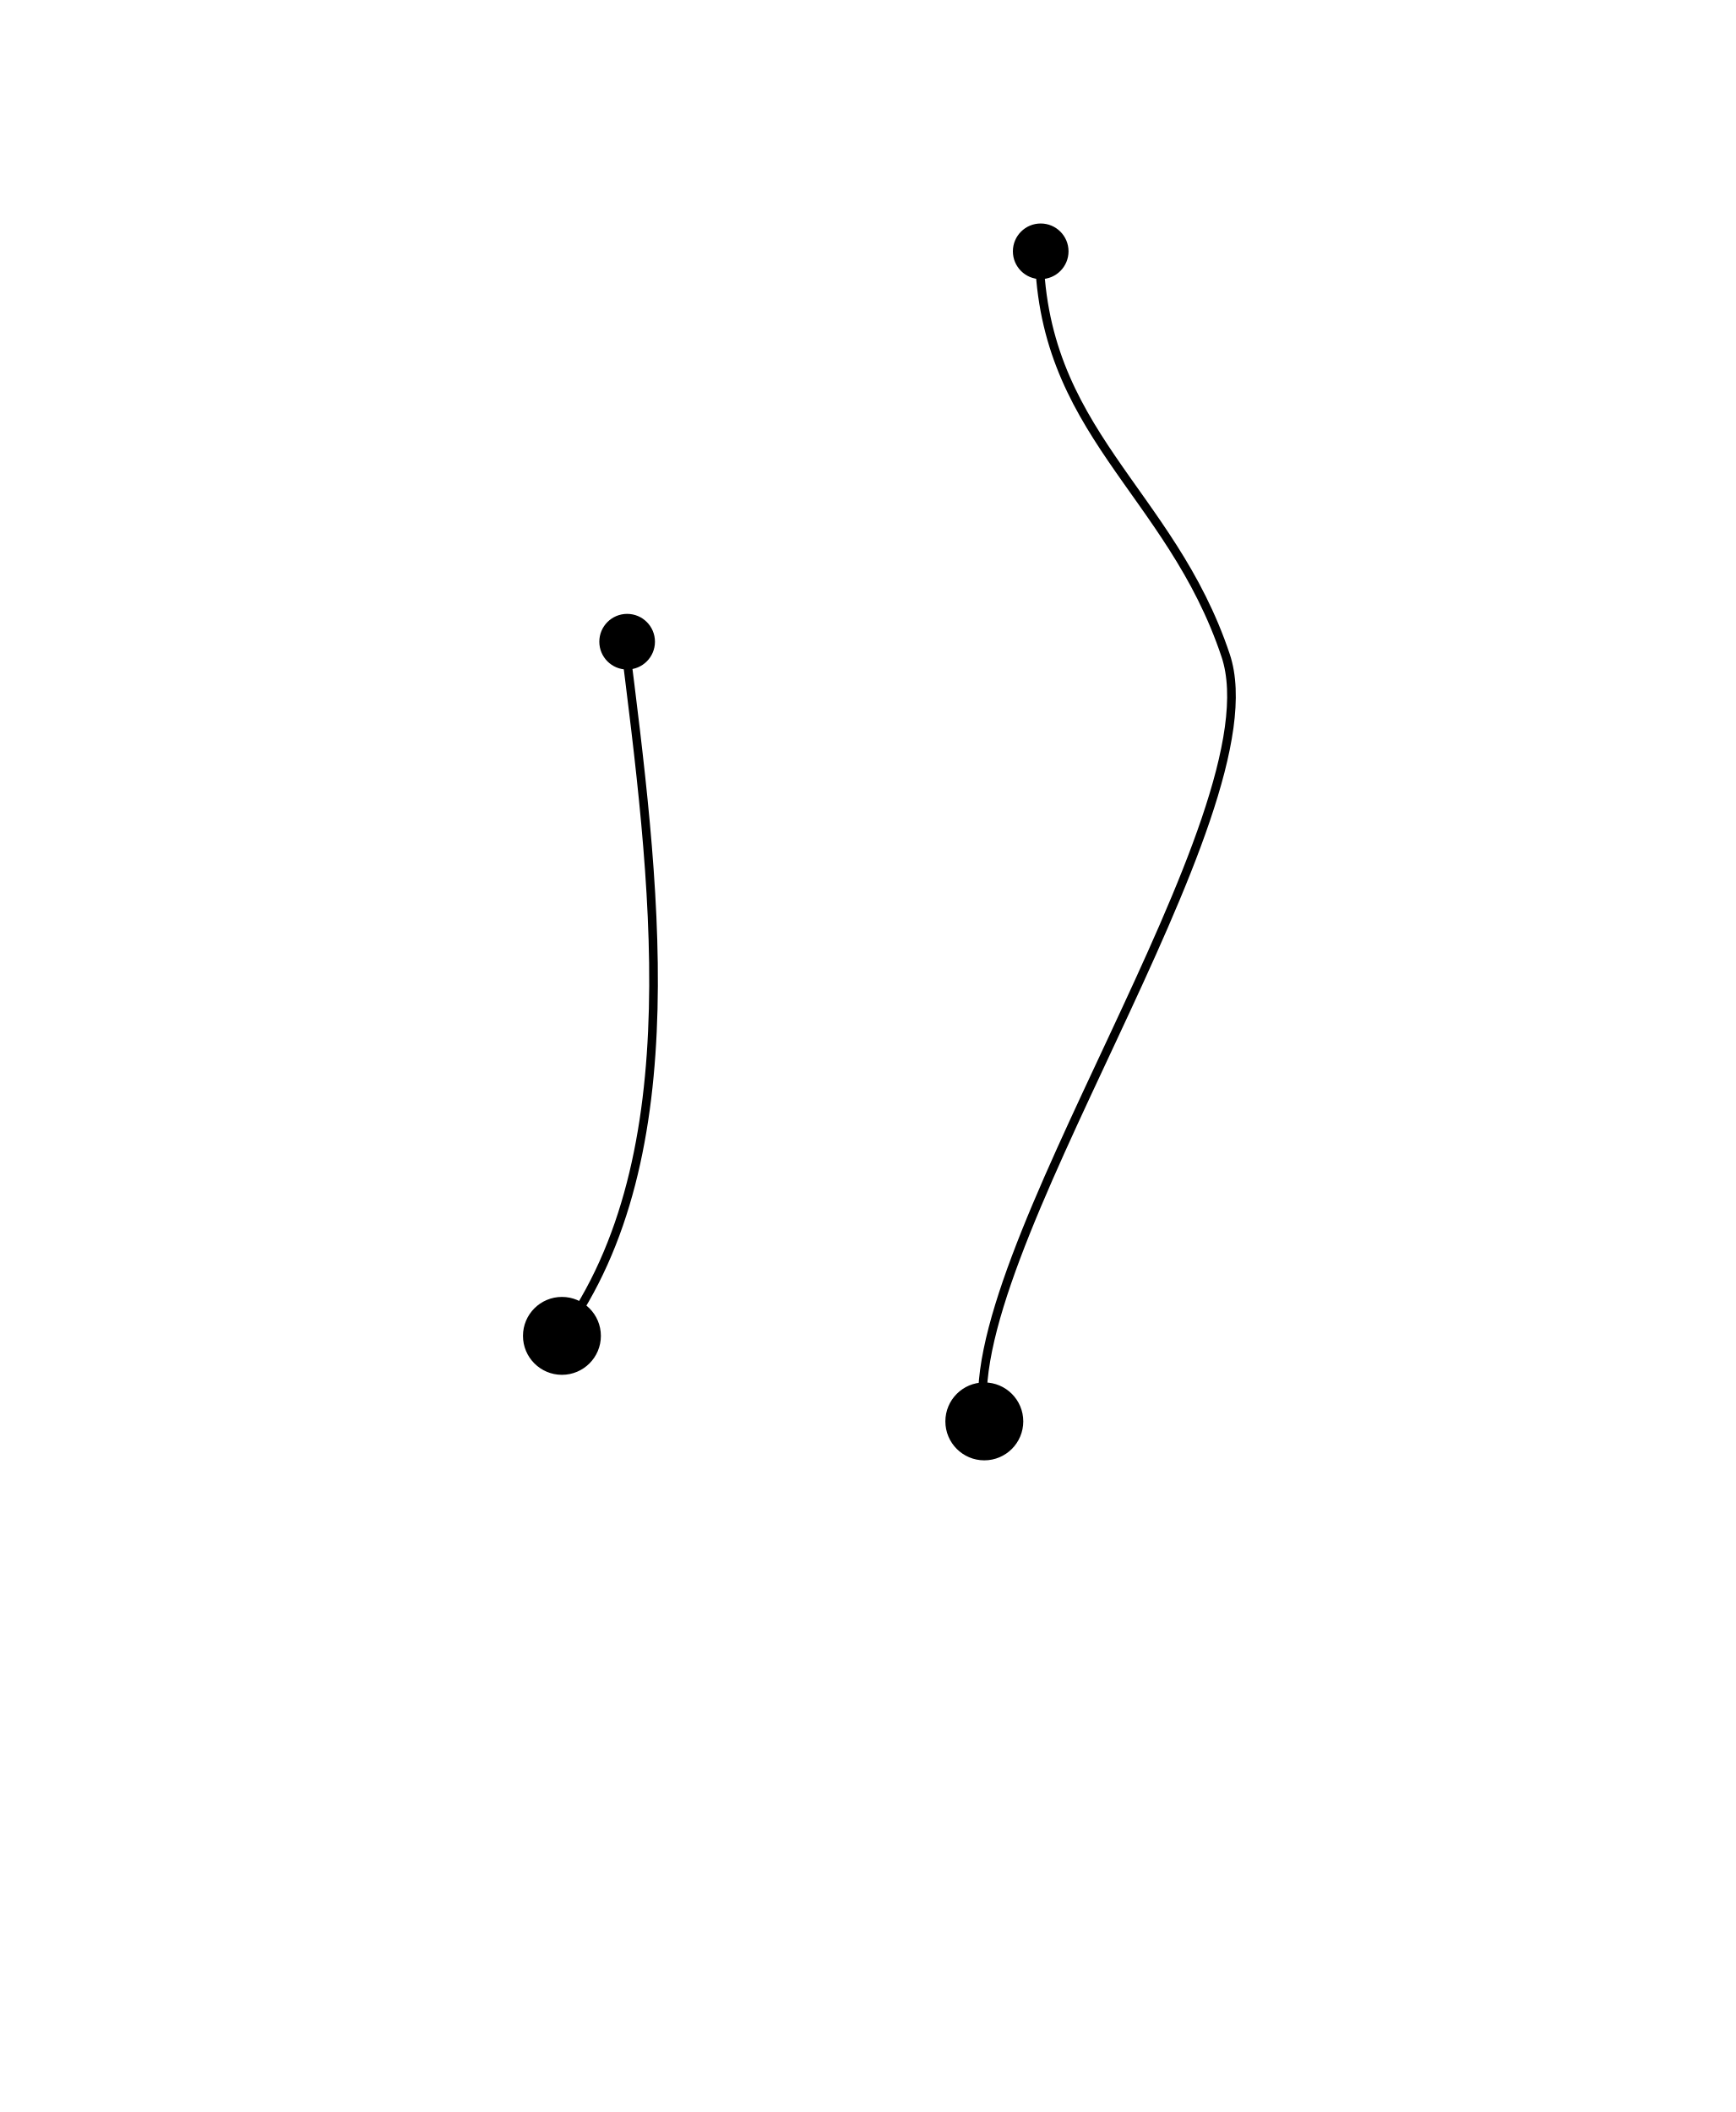
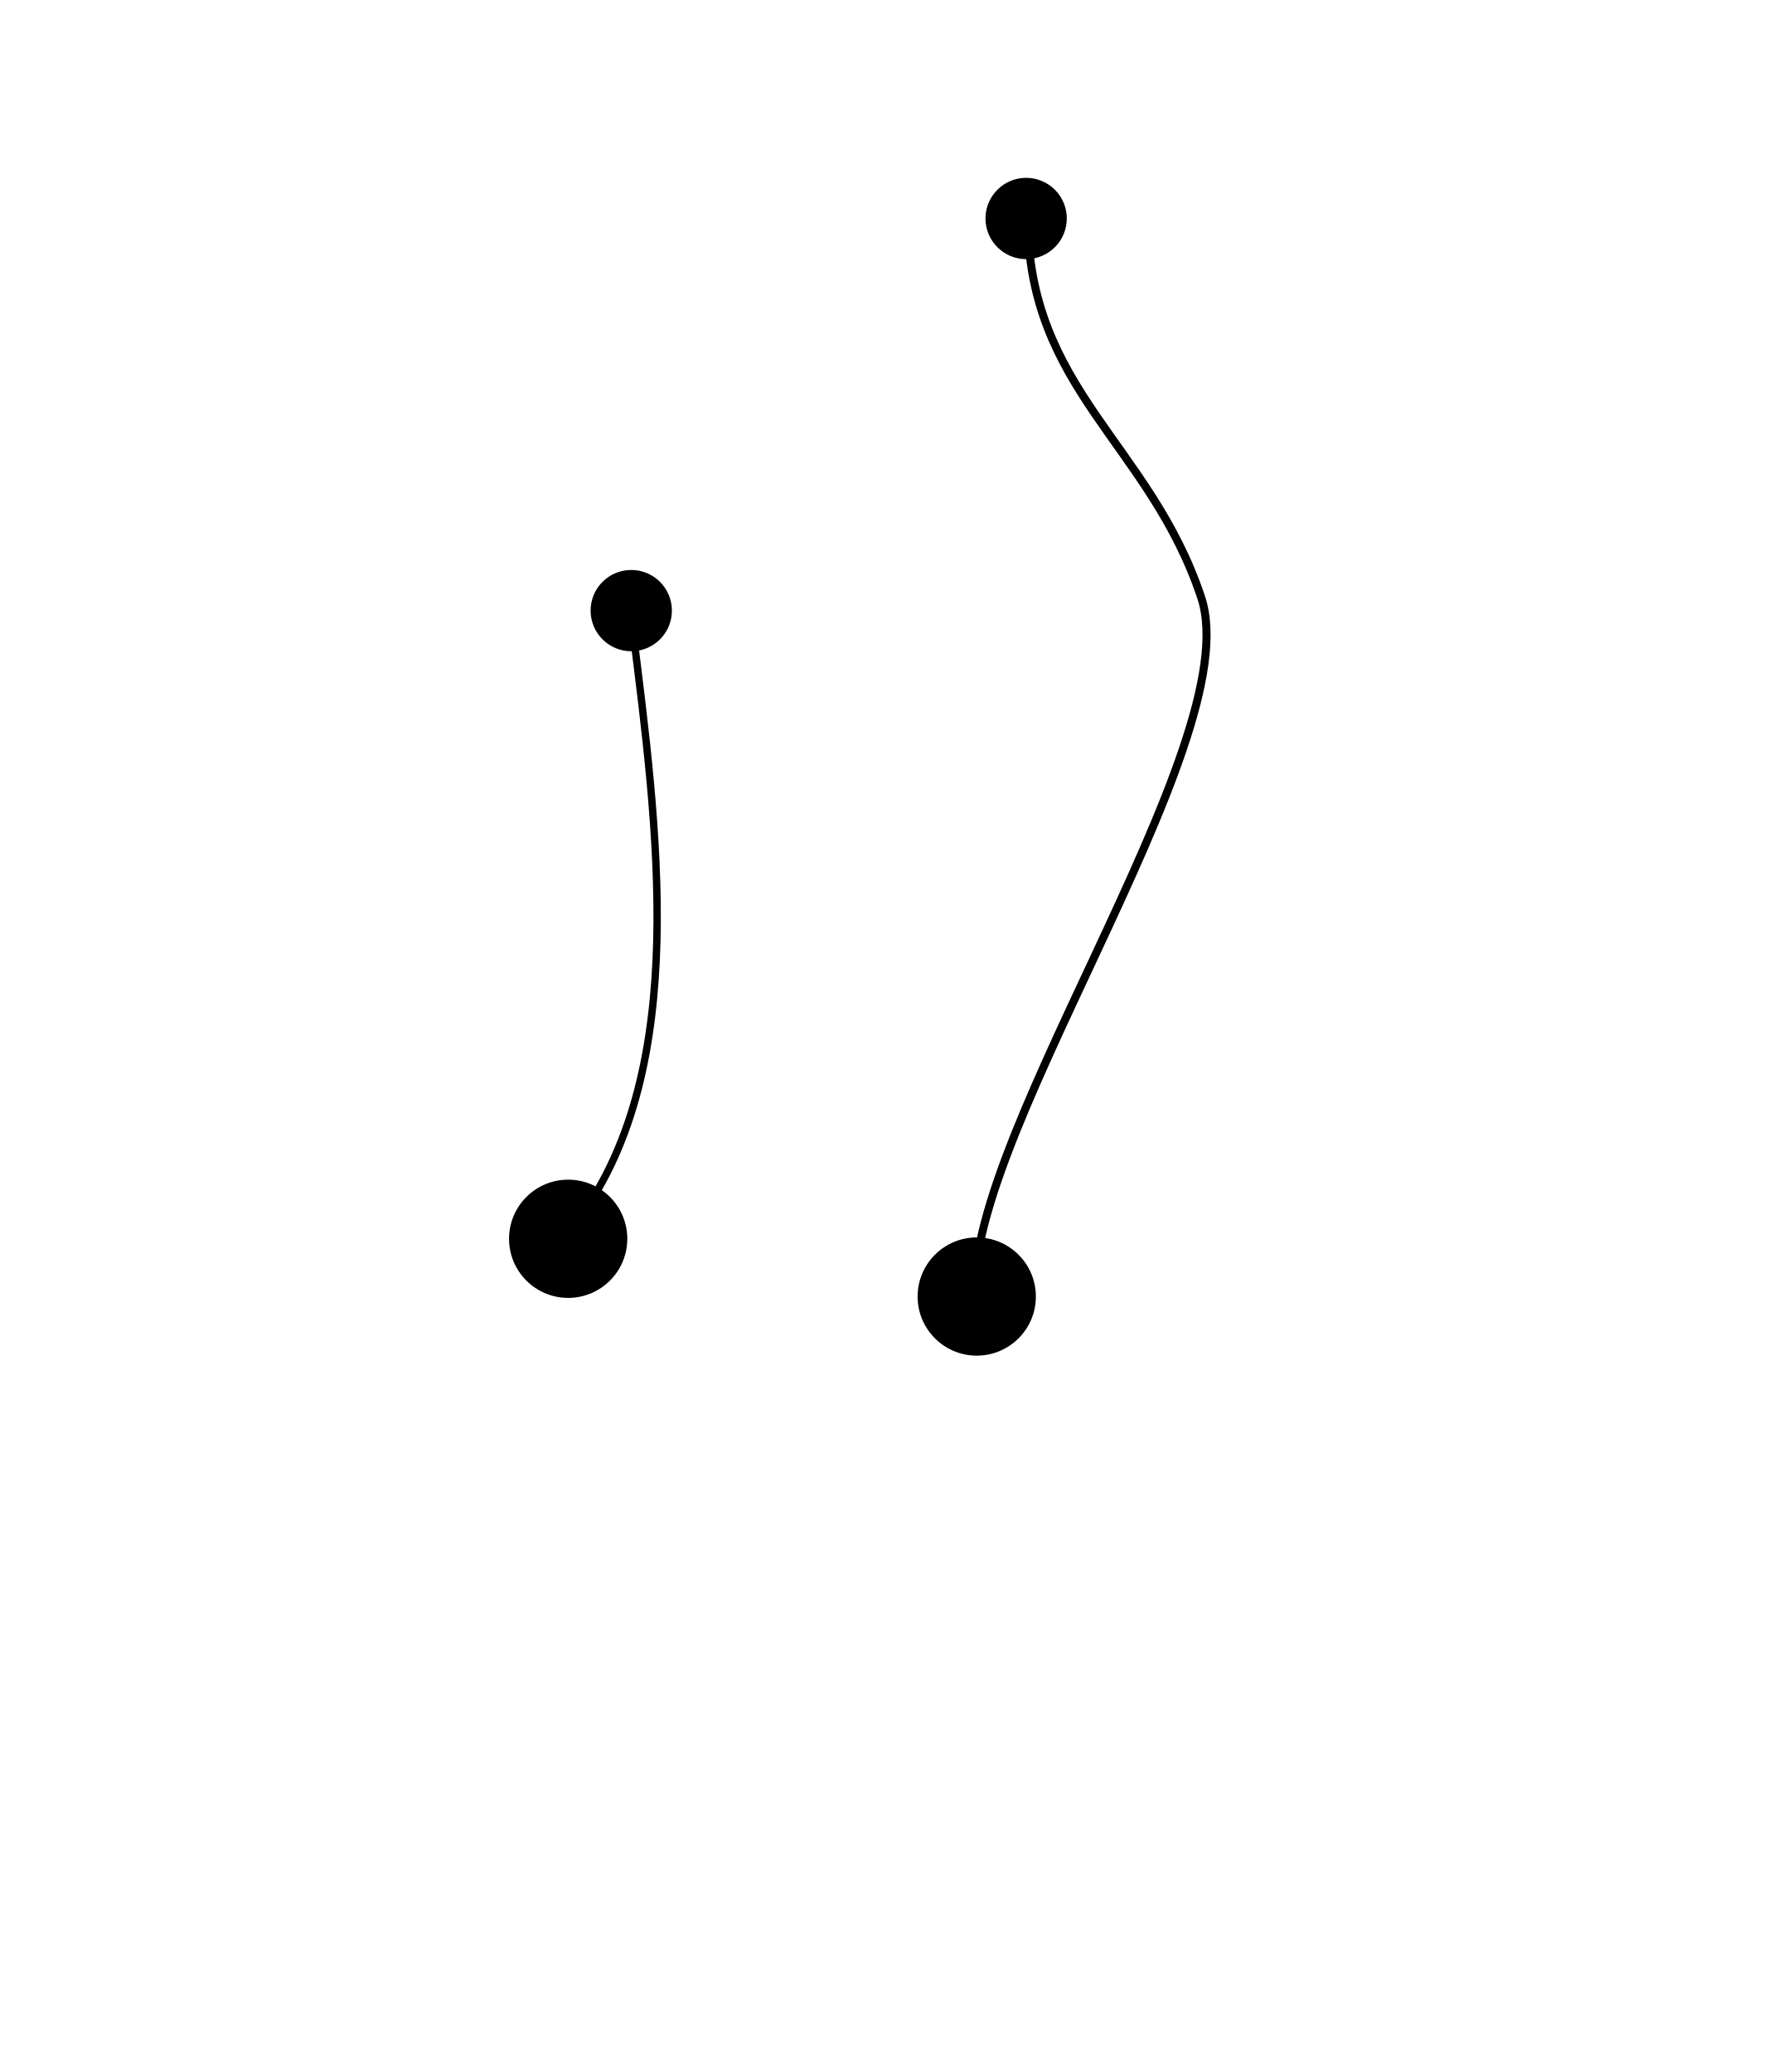
- <svg xmlns="http://www.w3.org/2000/svg" version="1.1" id="svg1" width="802" height="976" viewBox="0 0 802 976">
+ <svg xmlns="http://www.w3.org/2000/svg" version="1.1" id="svg1" width="1200" height="1402" viewBox="0 0 1200 1402">
  <defs id="defs1" />
  <g id="g1">
-     <path style="opacity:1;fill:none;stroke:#000000;stroke-width:4;stroke-linejoin:round;stroke-opacity:1;paint-order:markers fill stroke" d="m 259.867,616.736 c 60.012,-82.701 42.416,-211.541 28.741,-320.942" id="path2" />
-     <path style="opacity:1;fill:none;stroke:#000000;stroke-width:4;stroke-linejoin:round;stroke-opacity:1;paint-order:markers fill stroke" d="M 455.067,657.453 C 439.999,583.152 590.846,376.198 566.439,302.979 540.877,226.293 480.216,199.863 480.216,113.767" id="path3" />
-     <circle style="fill:#000000;fill-opacity:1;stroke:#000000;stroke-width:1.001;stroke-opacity:1" id="path7" cx="259.69" cy="617.335" r="17.5" />
-     <circle style="fill:#000000;fill-opacity:1;stroke:#000000;stroke-width:1.001;stroke-opacity:1" id="circle1" cx="454.89" cy="656.854" r="17.5" />
-     <circle style="fill:#000000;fill-opacity:1;stroke:#000000;stroke-width:0.715;stroke-opacity:1" id="circle10" cx="289.825" cy="296.544" r="12.5" />
-     <circle style="fill:#000000;fill-opacity:1;stroke:#000000;stroke-width:0.715;stroke-opacity:1" id="circle2" cx="480.949" cy="116.138" r="12.5" />
+     <path style="fill:none;stroke:#000000;stroke-width:4.988;stroke-linejoin:round;stroke-opacity:1;paint-order:markers fill stroke" d="m 391.98,824.21 c 74.838,-103.132 52.895,-263.801 35.841,-400.229" id="path2" />
+     <path style="fill:none;stroke:#000000;stroke-width:5.445;stroke-linejoin:round;stroke-opacity:1;paint-order:markers fill stroke" d="M 660.993,886.689 C 640.483,785.554 845.809,503.857 812.588,404.194 777.794,299.812 695.224,263.836 695.224,146.646" id="path3" />
+     <circle style="fill:#000000;fill-opacity:1;stroke:#000000;stroke-width:2.223;stroke-opacity:1" id="path7" cx="384.368" cy="838.209" r="38.888" />
+     <circle style="fill:#000000;fill-opacity:1;stroke:#000000;stroke-width:2.223;stroke-opacity:1" id="circle1" cx="660.768" cy="877.29" r="38.888" />
+     <circle style="fill:#000000;fill-opacity:1;stroke:#000000;stroke-width:1.529;stroke-opacity:1" id="circle10" cx="427.043" cy="413.16" r="26.736" />
+     <circle style="fill:#000000;fill-opacity:1;stroke:#000000;stroke-width:1.529;stroke-opacity:1" id="circle2" cx="694.18" cy="147.831" r="26.736" />
  </g>
</svg>
